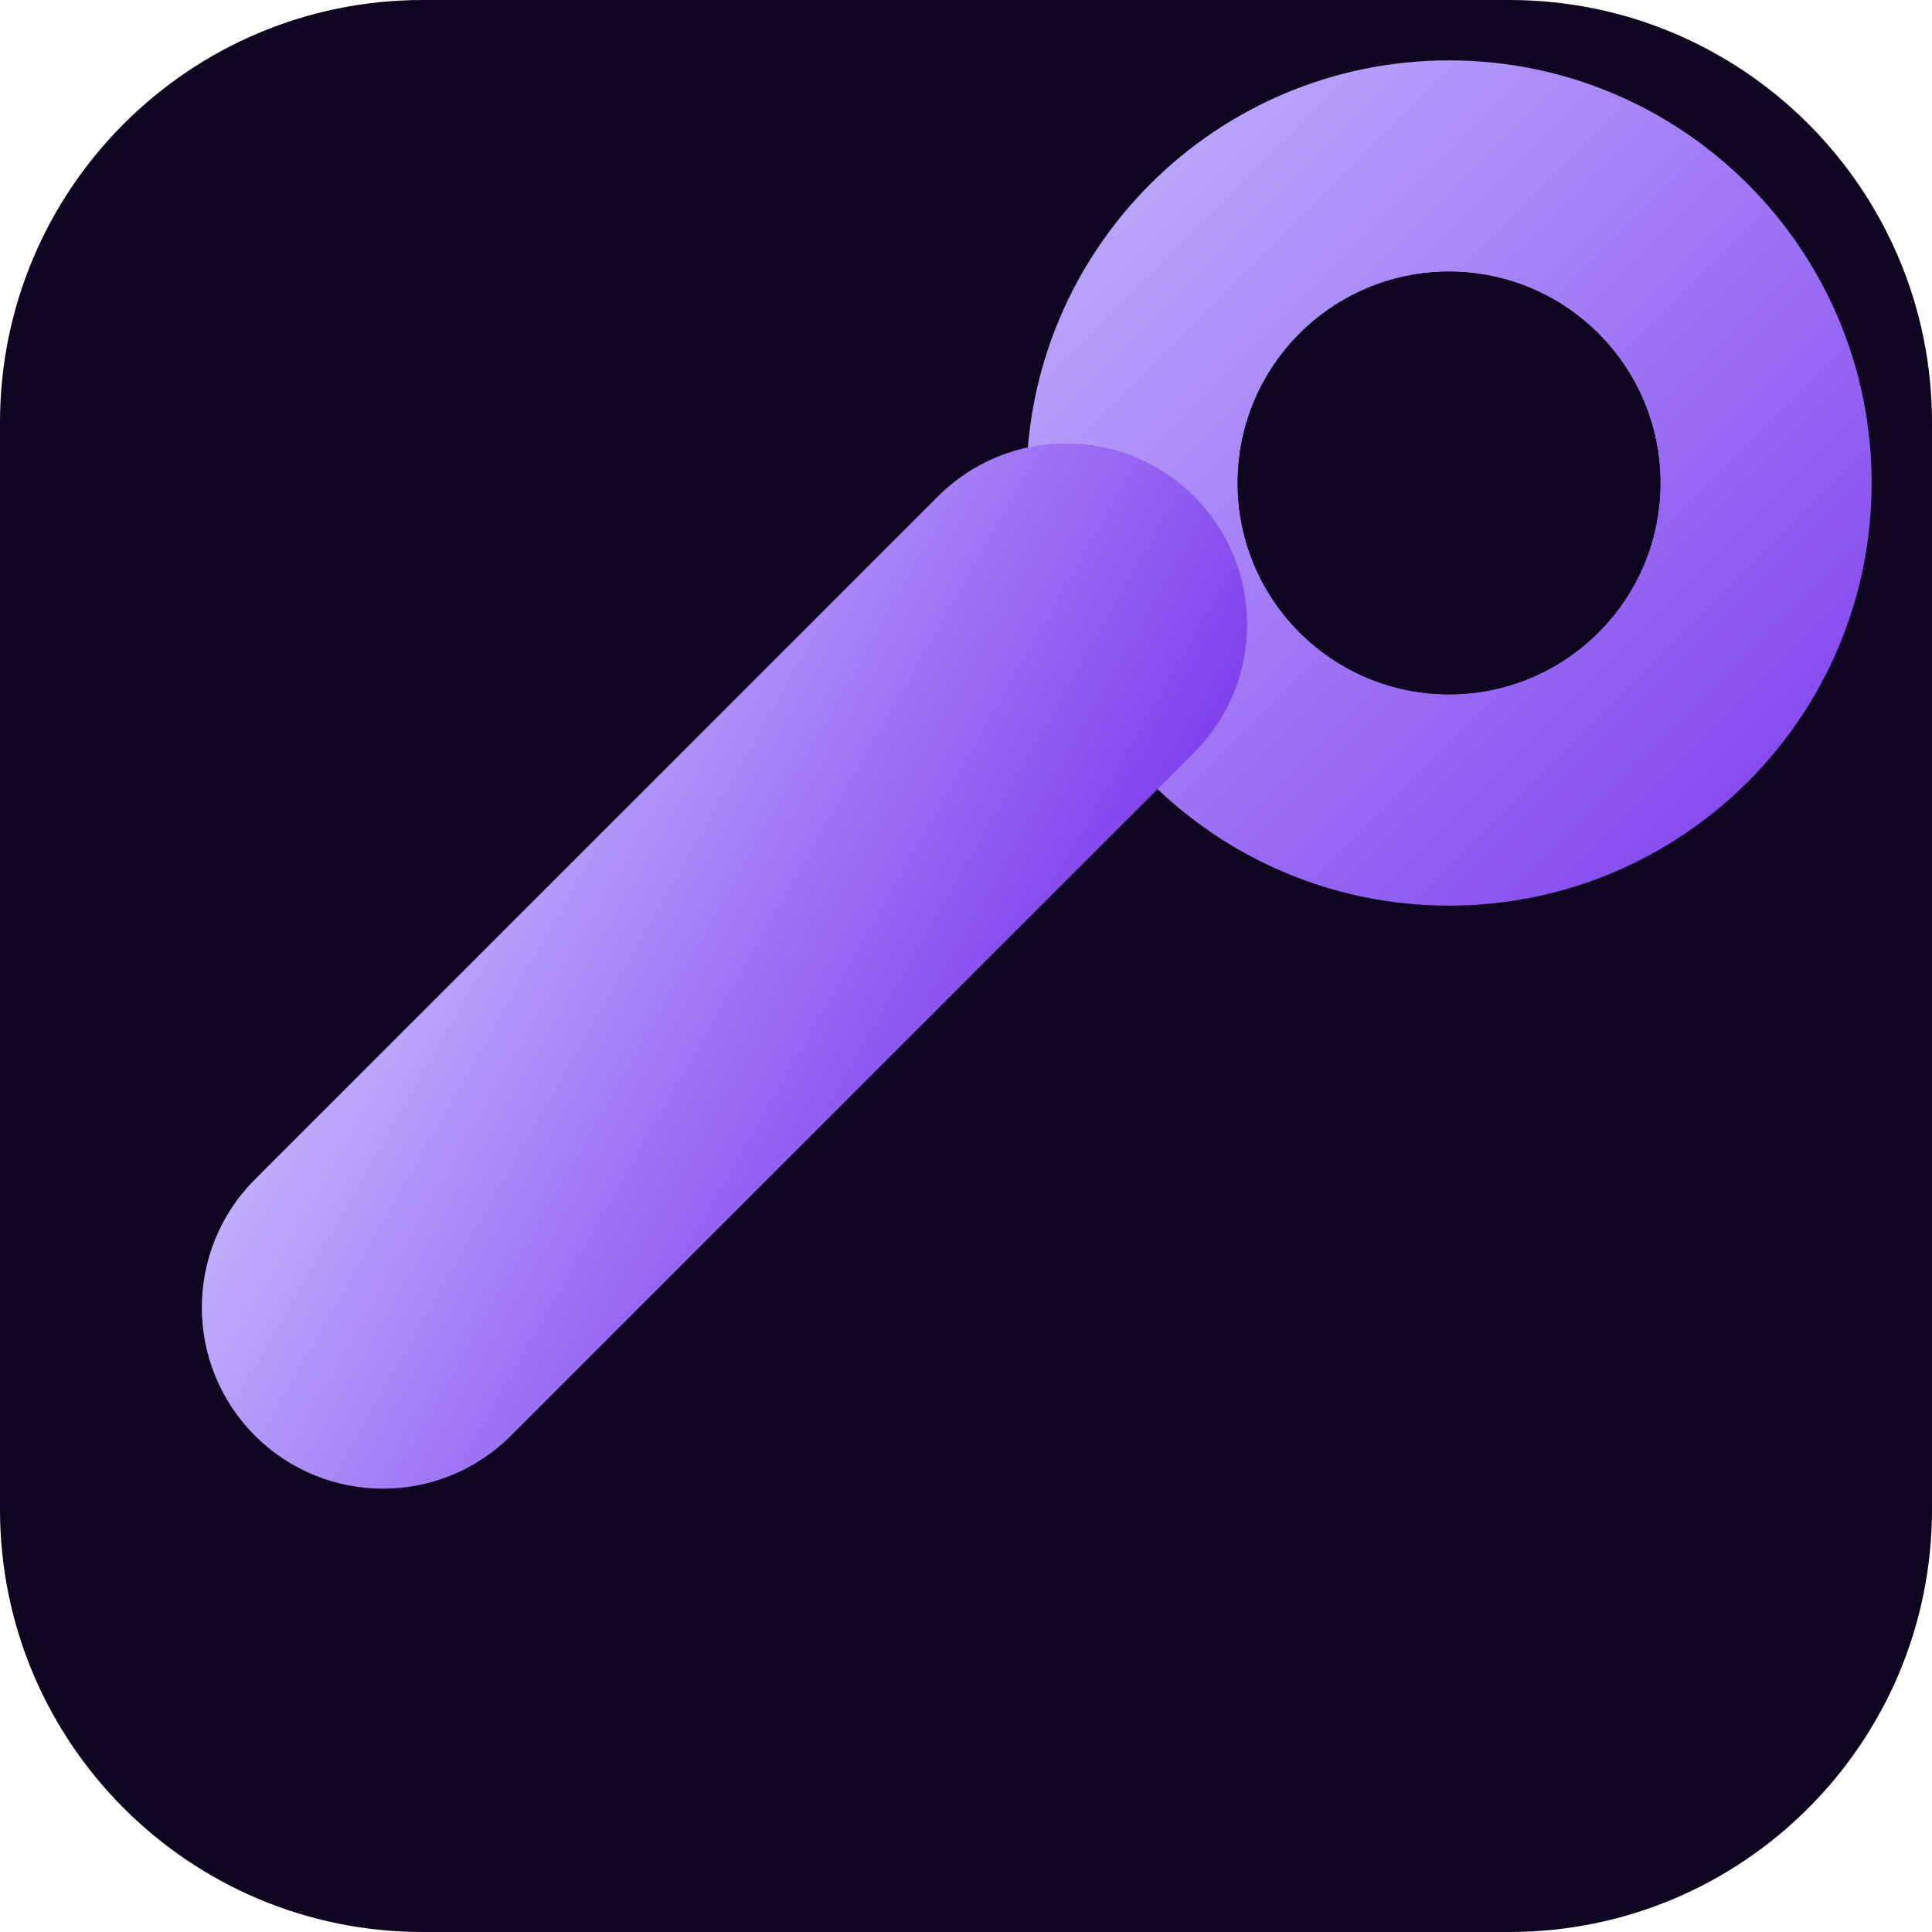
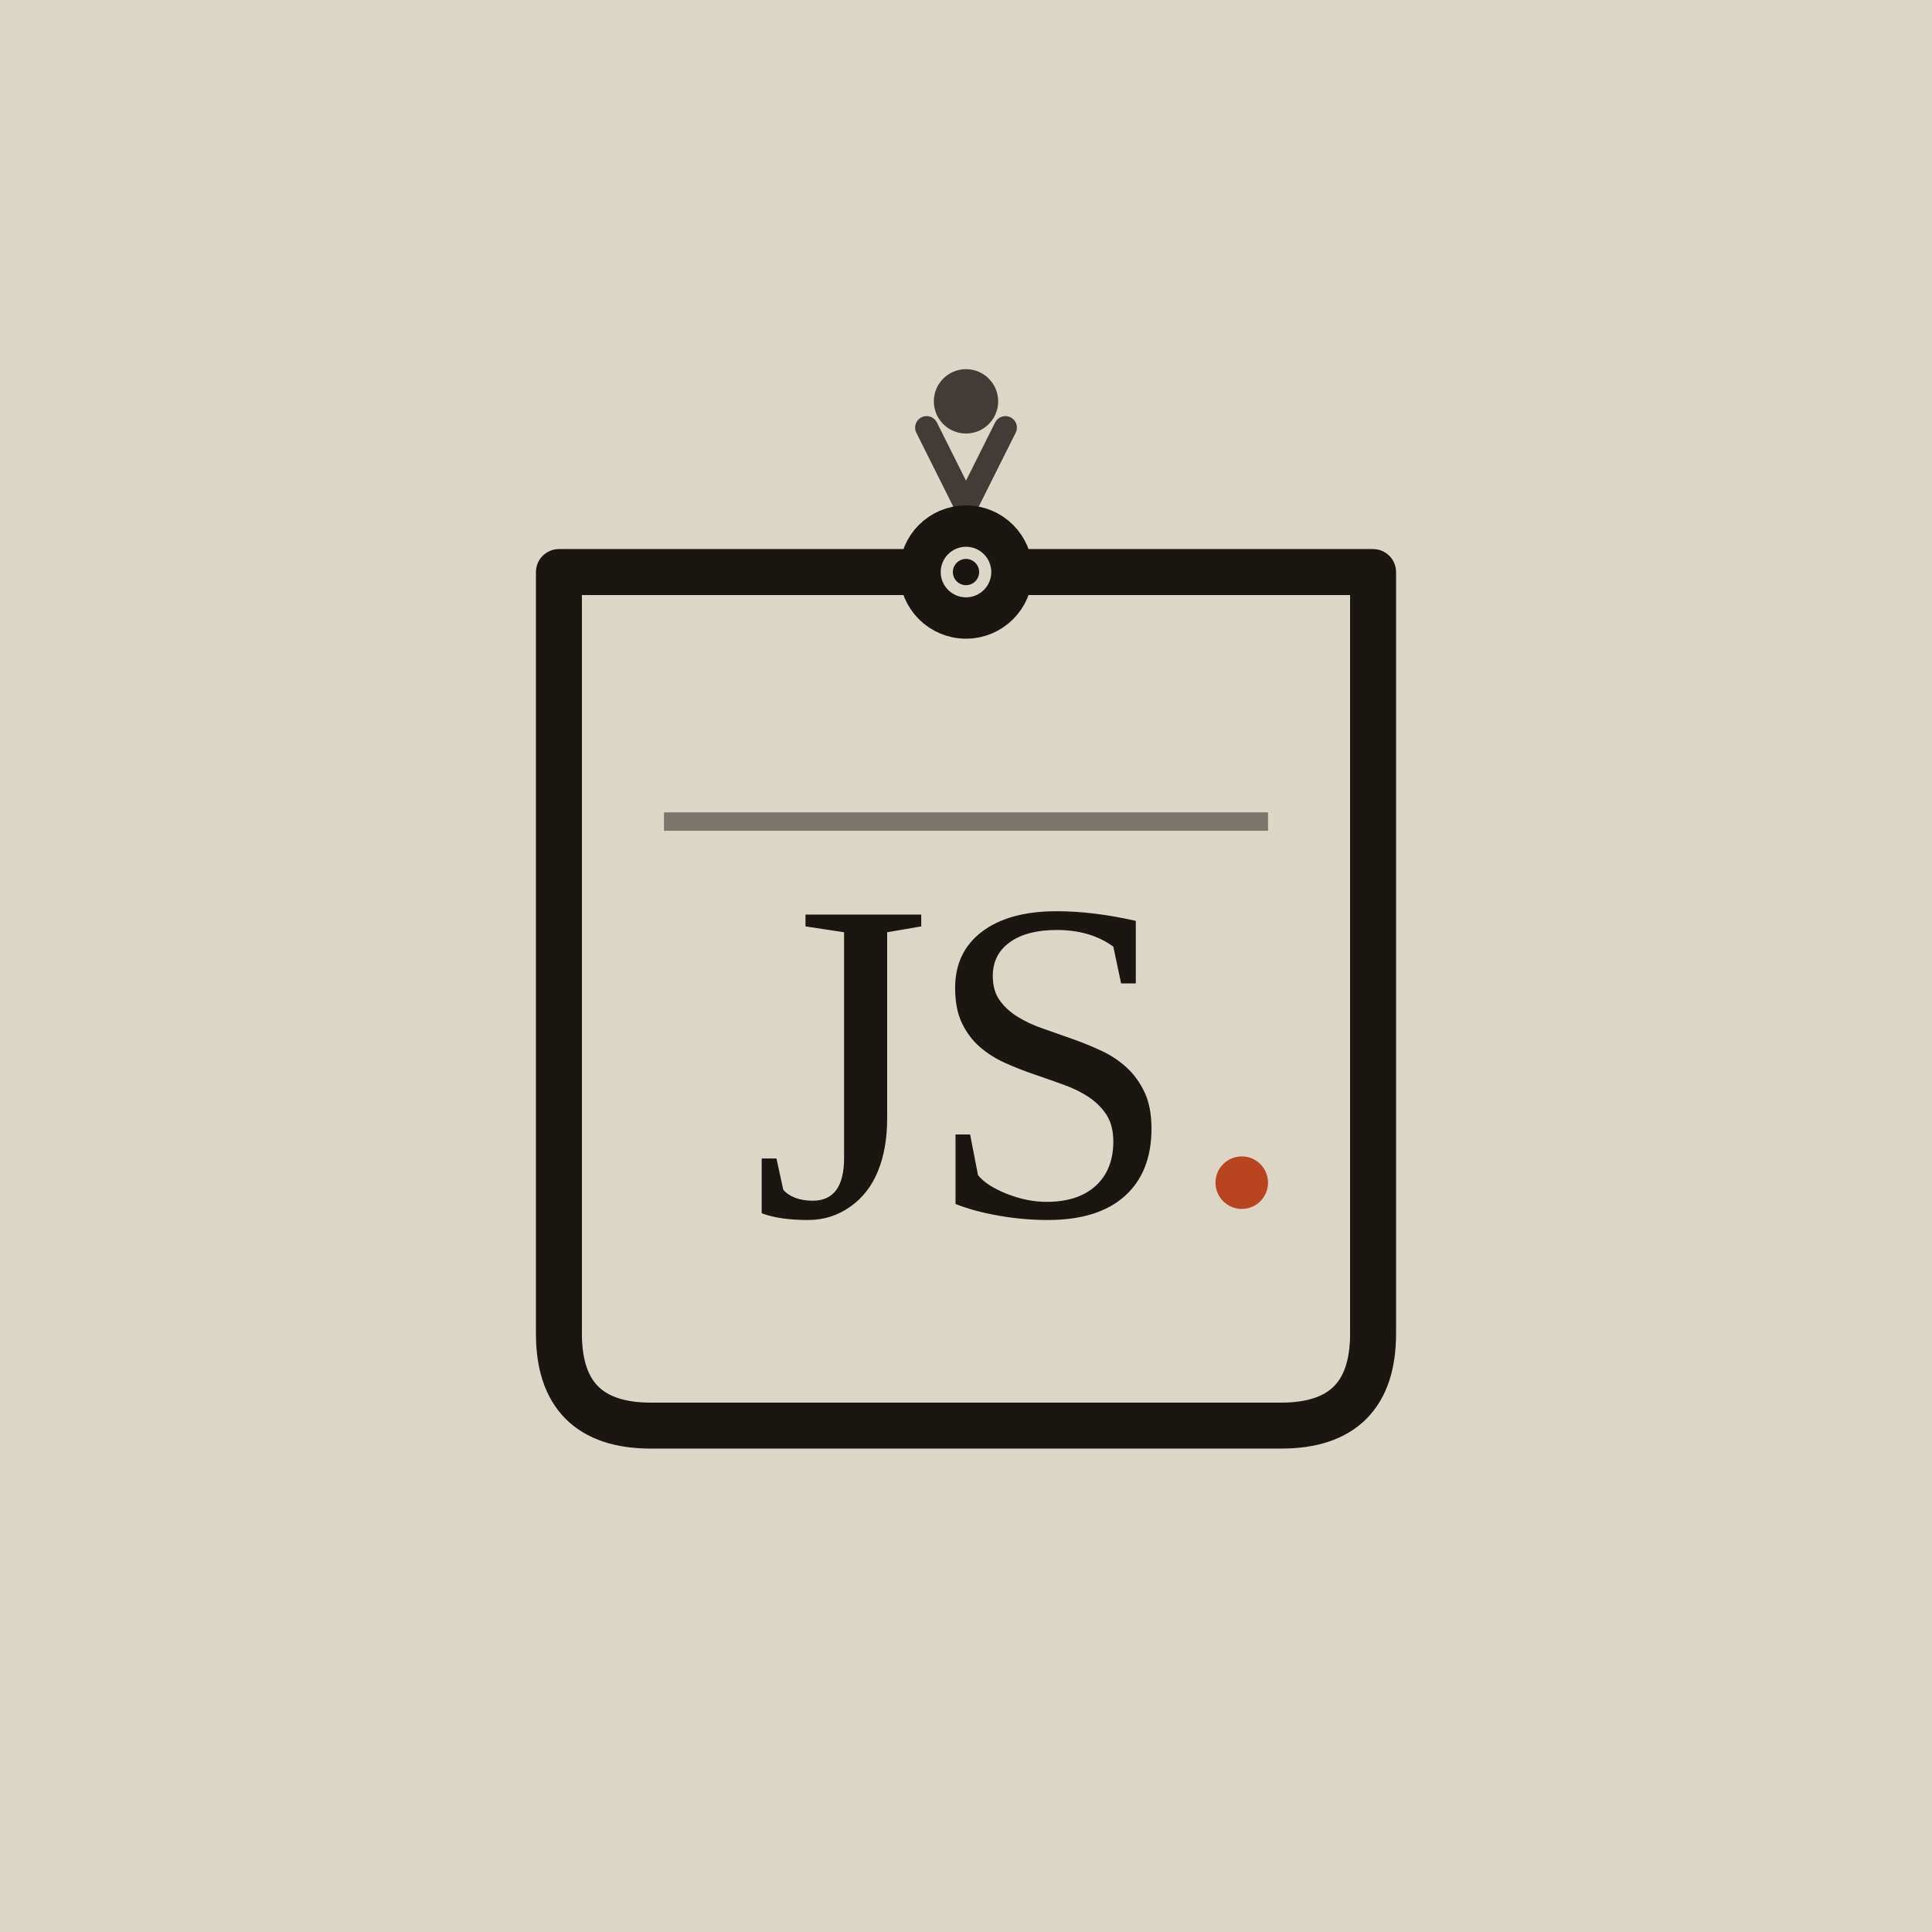
- <svg xmlns="http://www.w3.org/2000/svg" viewBox="0 0 32 32">
-   <defs>
-     <linearGradient id="wg" x1="0" y1="0" x2="1" y2="1">
-       <stop offset="0%" stop-color="#c4b5fd" />
-       <stop offset="100%" stop-color="#7c3aed" />
-     </linearGradient>
-   </defs>
-   <rect width="32" height="32" rx="7" fill="#0f0520" />
-   <circle cx="24" cy="8" r="7" fill="url(#wg)" />
-   <circle cx="24" cy="8" r="3.5" fill="#0f0520" />
-   <rect x="1" y="13" width="22" height="6" rx="3" fill="url(#wg)" transform="rotate(-45 12 16)" />
-   <circle cx="24" cy="8" r="3.5" fill="#0f0520" />
+ <svg xmlns="http://www.w3.org/2000/svg" viewBox="0 0 1024 1024" width="1024" height="1024">
+   <rect width="1024" height="1024" fill="#DCD6C7" />
+   <g transform="translate(164 164) scale(3.48)">
+     <g stroke="#1A1612" stroke-width="3.5" stroke-linecap="round" opacity="0.8" fill="none">
+       <path d="M 100 30 L 94 18" />
+       <path d="M 100 30 L 106 18" />
+     </g>
+     <circle cx="100" cy="14" r="4.9" fill="#1A1612" opacity="0.8" />
+     <path d="M 38 40 L 162 40 L 162 156 Q 162 170, 148 170 L 52 170 Q 38 170, 38 156 Z" fill="none" stroke="#1A1612" stroke-width="7" stroke-linejoin="round" />
+     <circle cx="100" cy="40" r="7" fill="#DCD6C7" stroke="#1A1612" stroke-width="6.3" />
+     <circle cx="100" cy="40" r="2" fill="#1A1612" />
+     <line x1="54" y1="78" x2="146" y2="78" stroke="#1A1612" stroke-width="2.8" opacity="0.5" />
+     <text x="100" y="138" text-anchor="middle" font-family="'Instrument Serif', 'Times New Roman', serif" font-weight="400" font-size="70" fill="#1A1612" letter-spacing="-1">JS</text>
+     <circle cx="142" cy="133" r="4" fill="#B8451F" />
+   </g>
</svg>
